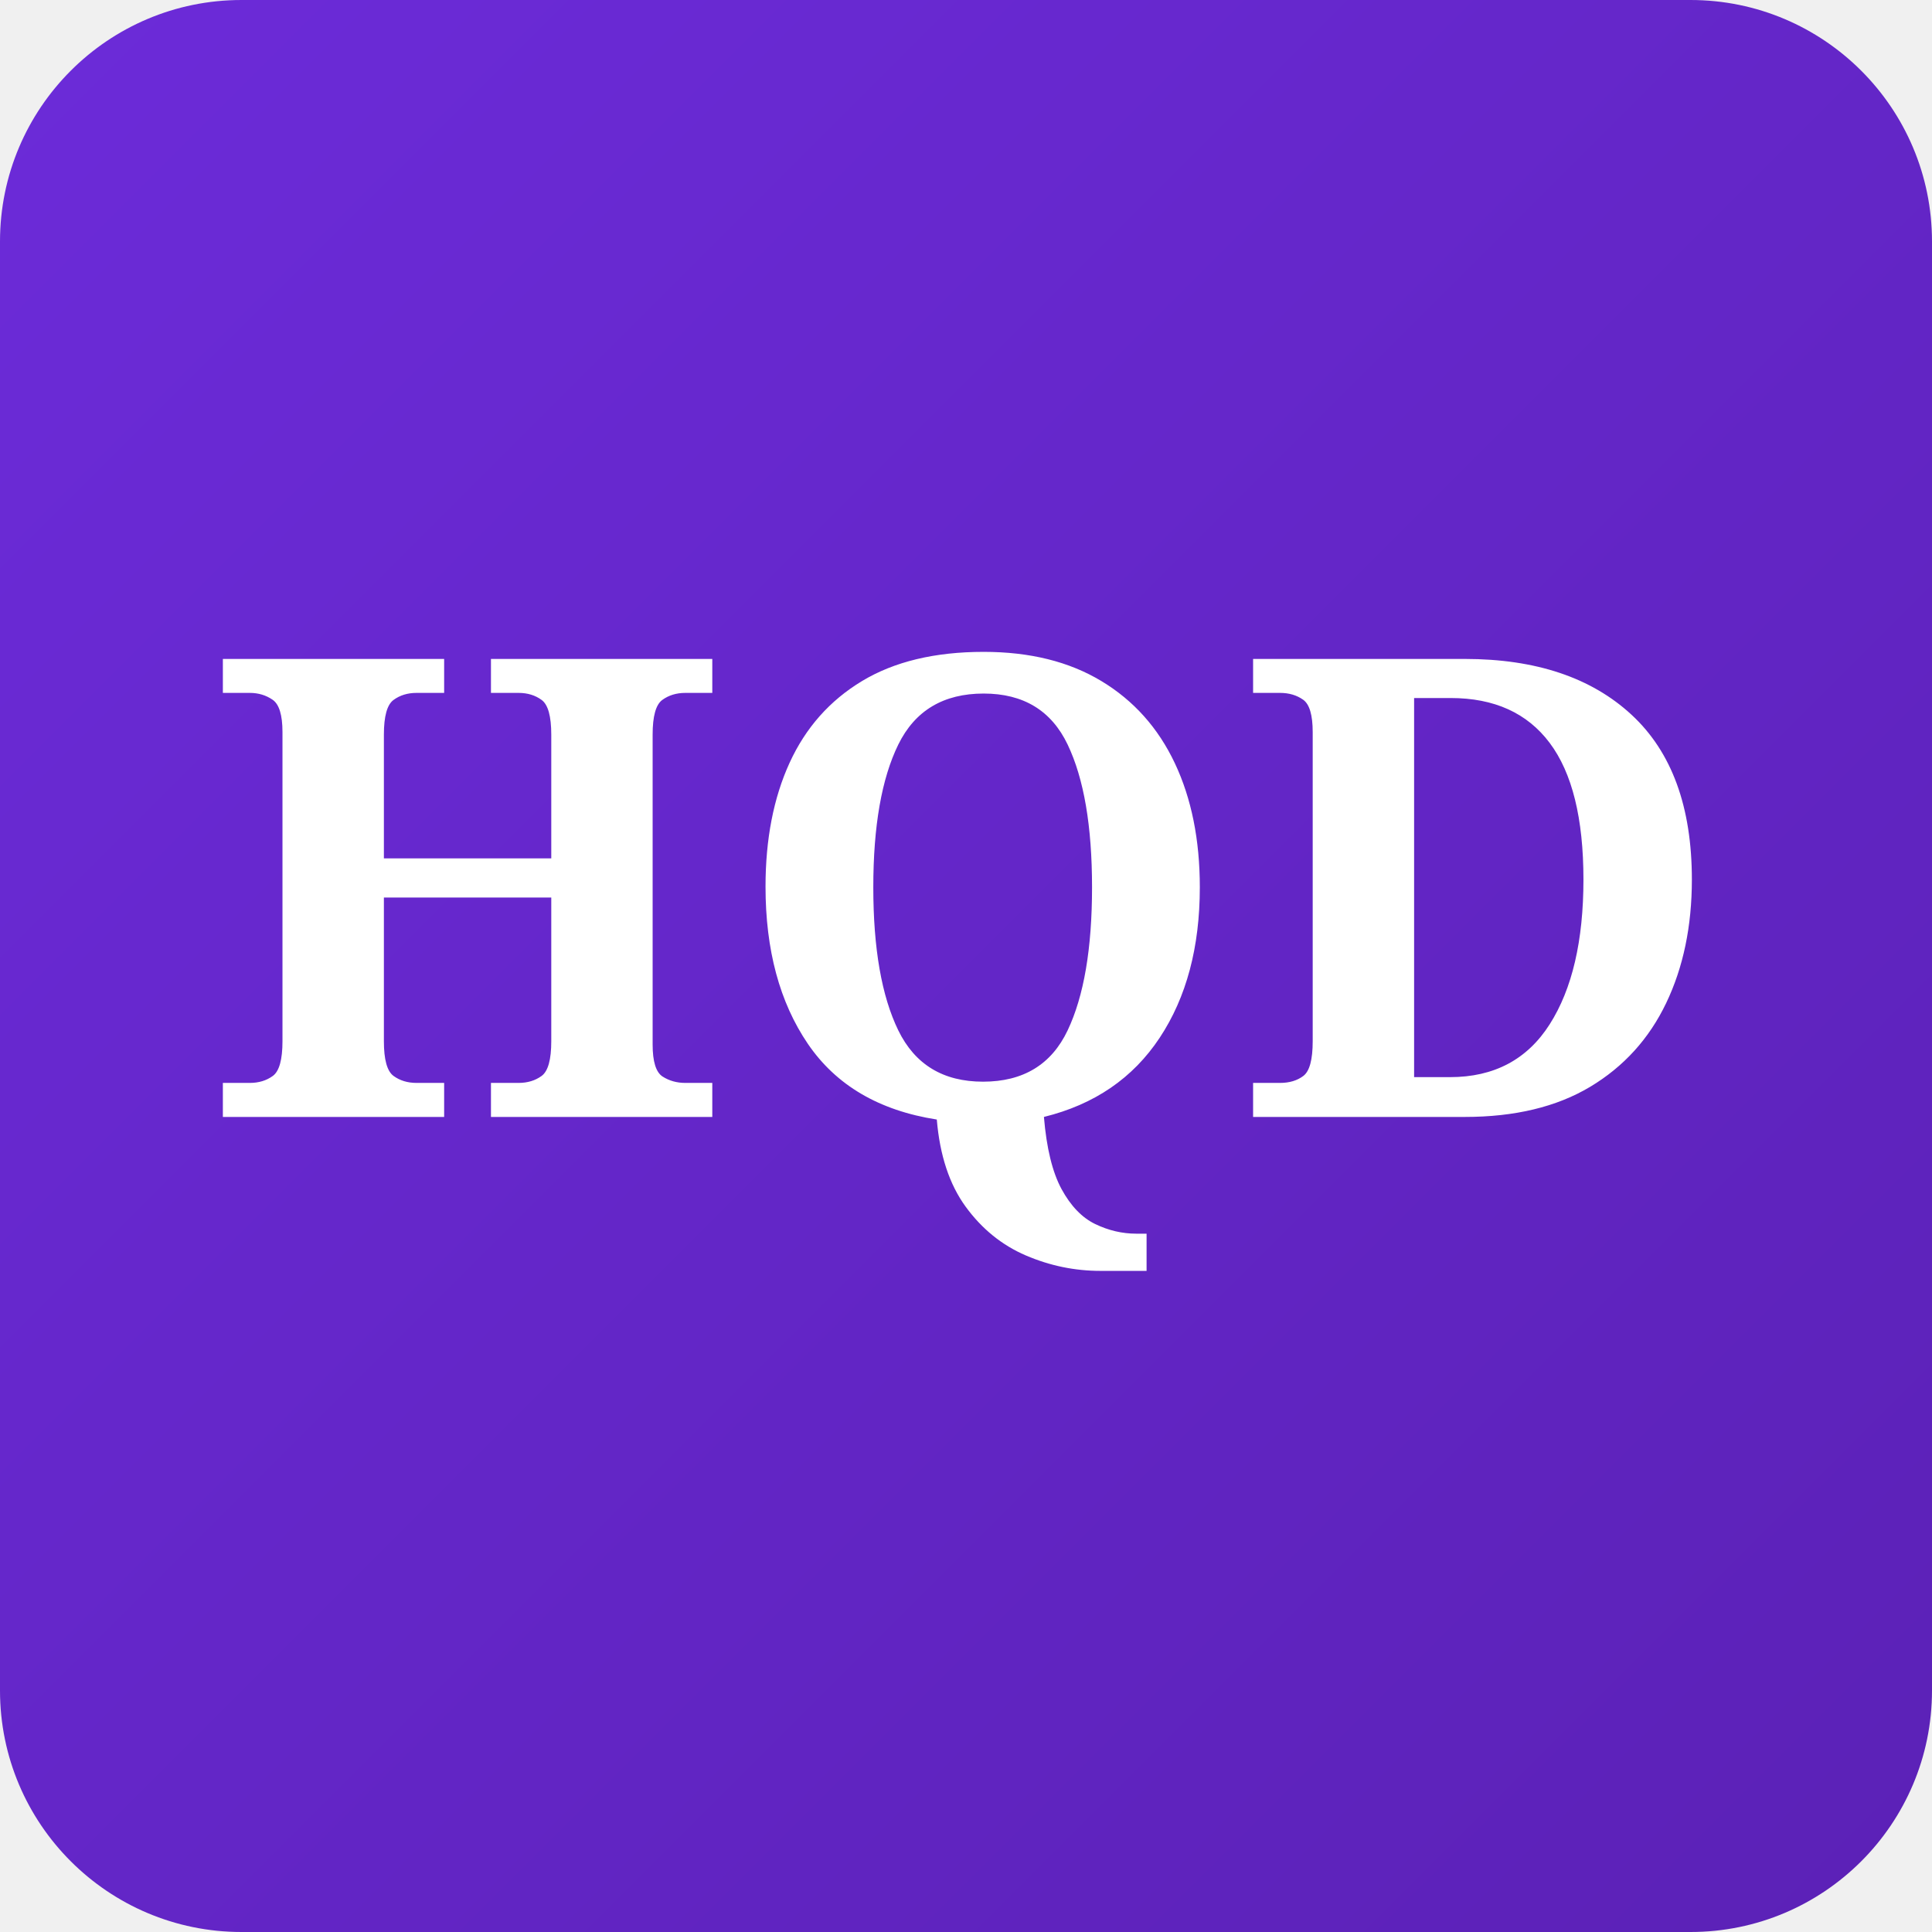
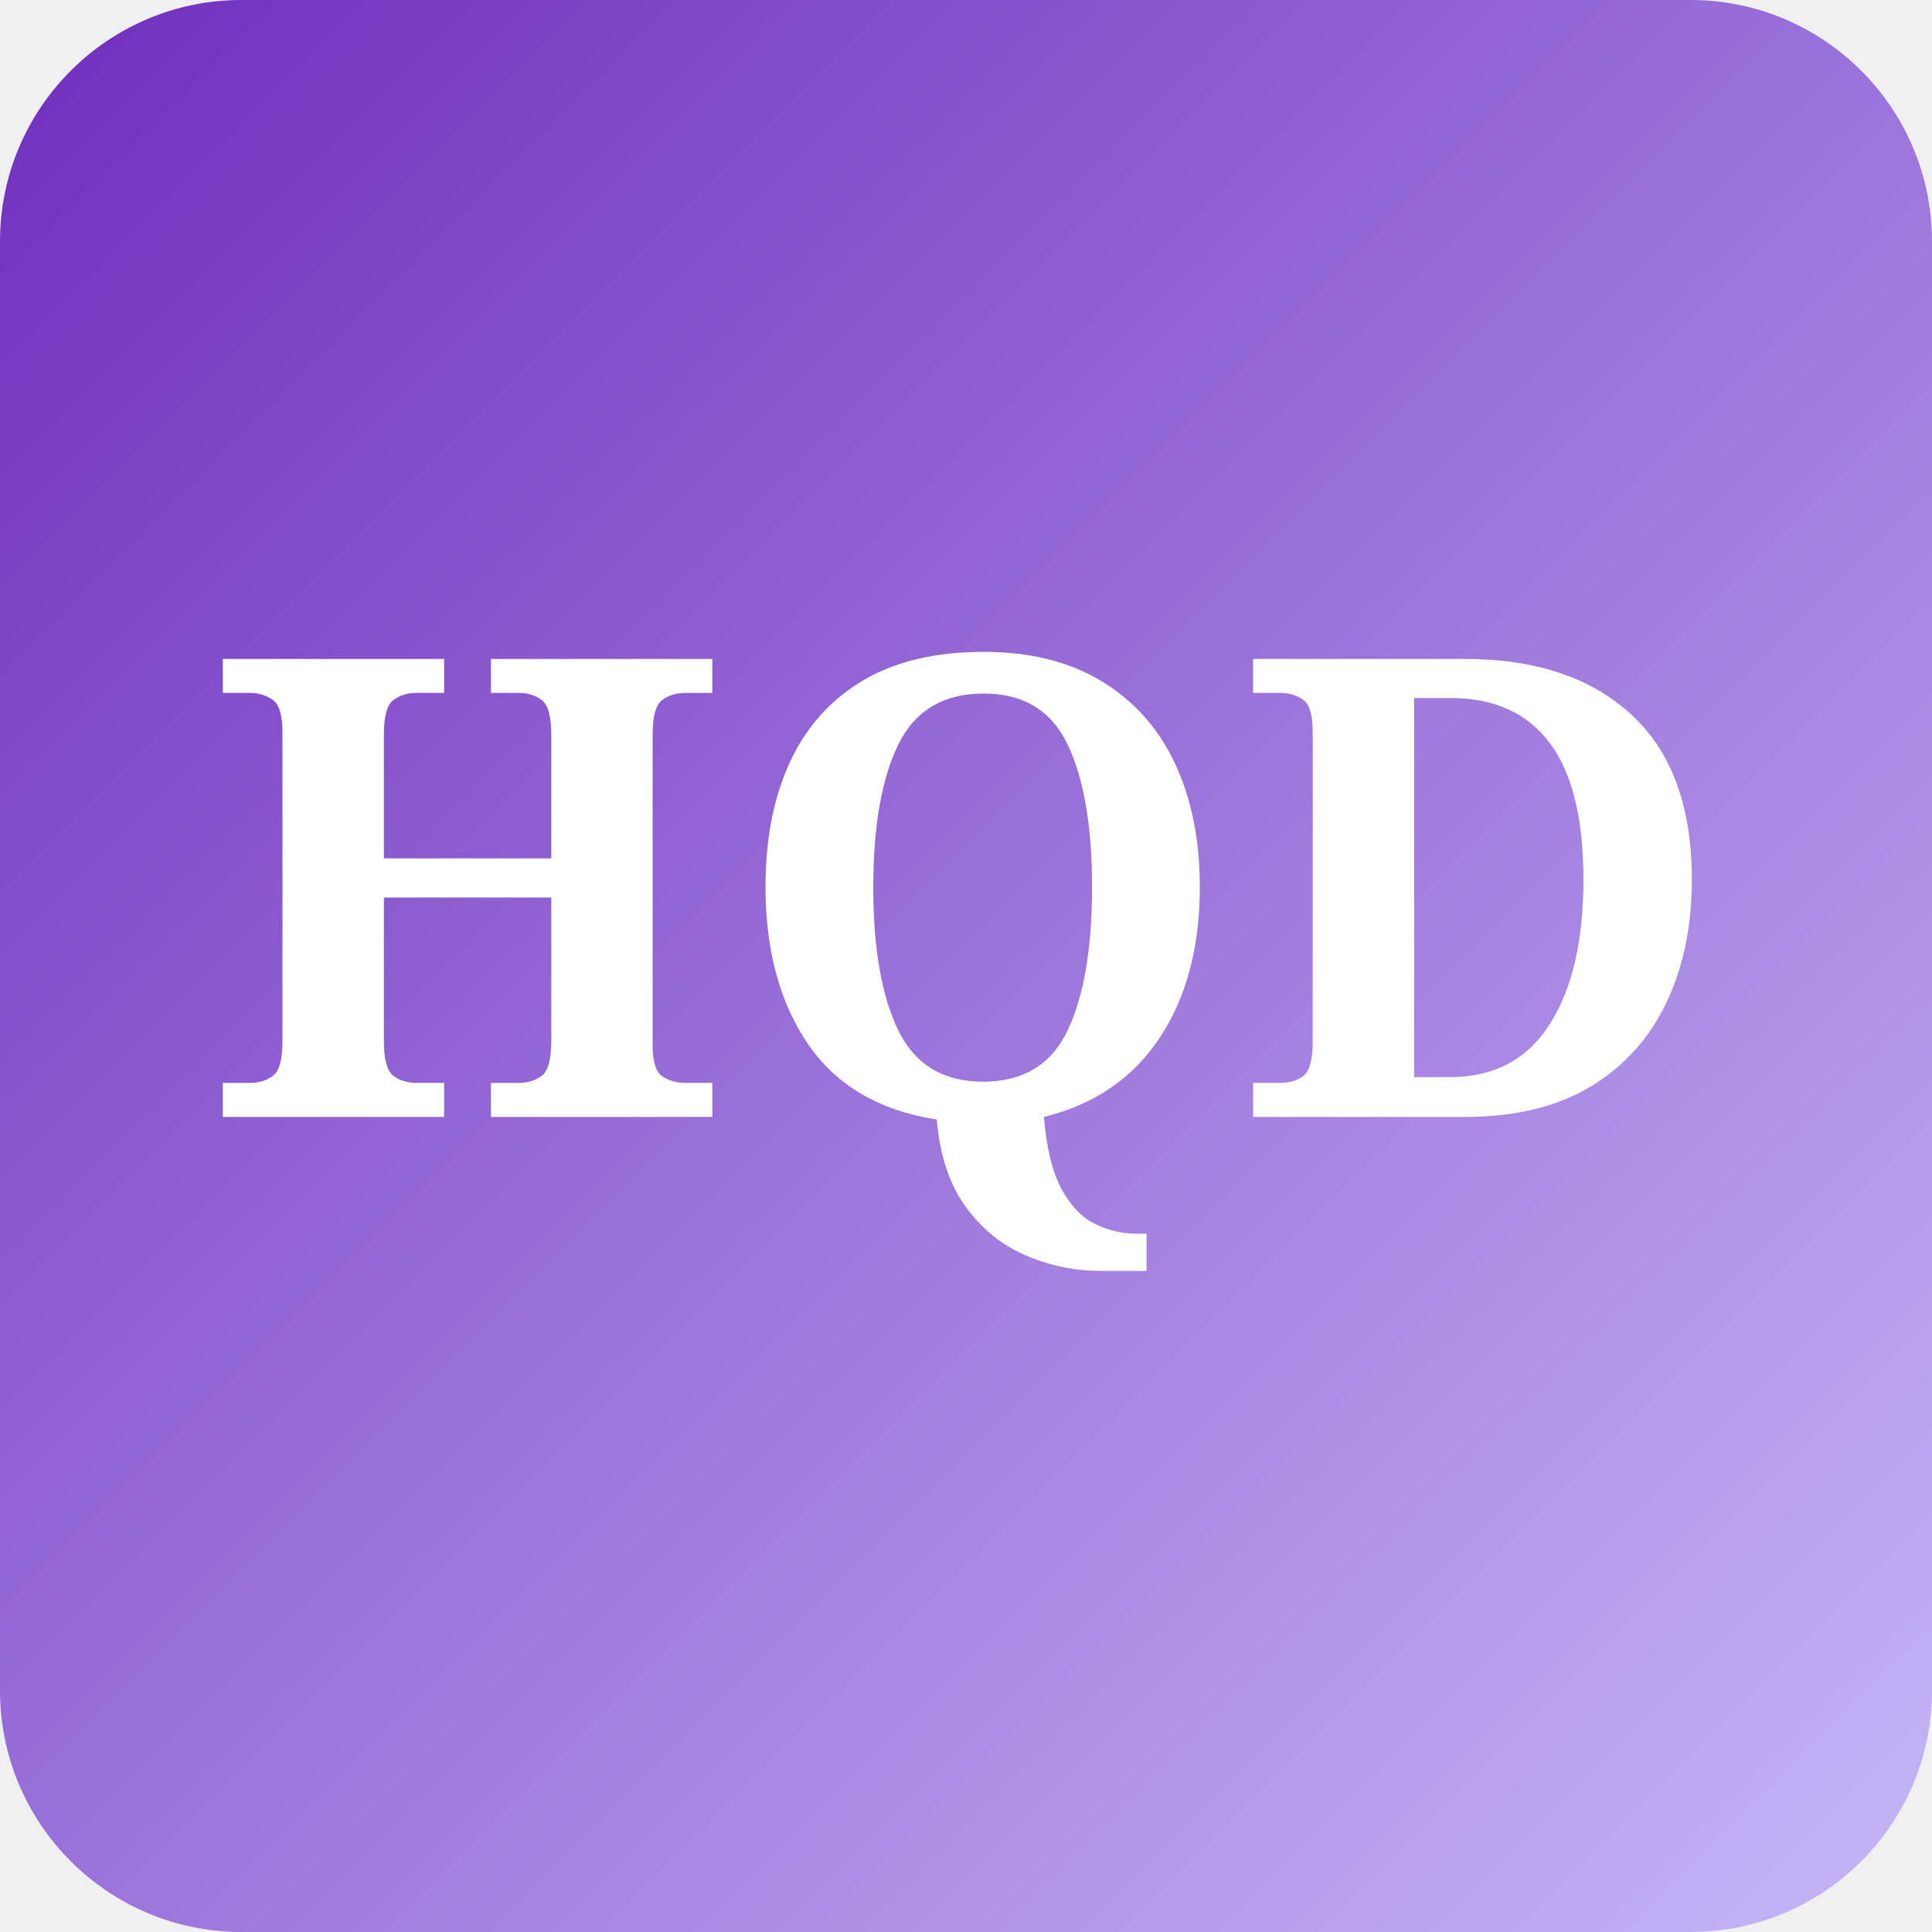
<svg xmlns="http://www.w3.org/2000/svg" viewBox="0 0 512 512">
  <defs>
    <linearGradient id="g" x1="0" y1="0" x2="1" y2="1">
-       <stop offset="0" stop-color="#6C2BD9" />
-       <stop offset="1" stop-color="#5B21B6" />
+       <stop offset="0" stop-color="#6F2DBD" />
+       <stop offset="1" stop-color="#C7B7F7" />
    </linearGradient>
  </defs>
  <rect width="512" height="512" rx="64" fill="url(#g)" />
-   <g fill="#fff" font-family="'Marcellus', serif" font-weight="700" text-anchor="middle">
+   <g fill="#fff" font-family="'Playfair Display', serif" font-weight="700" text-anchor="middle">
    <text x="256" y="296" font-size="170">HQD</text>
  </g>
</svg>
